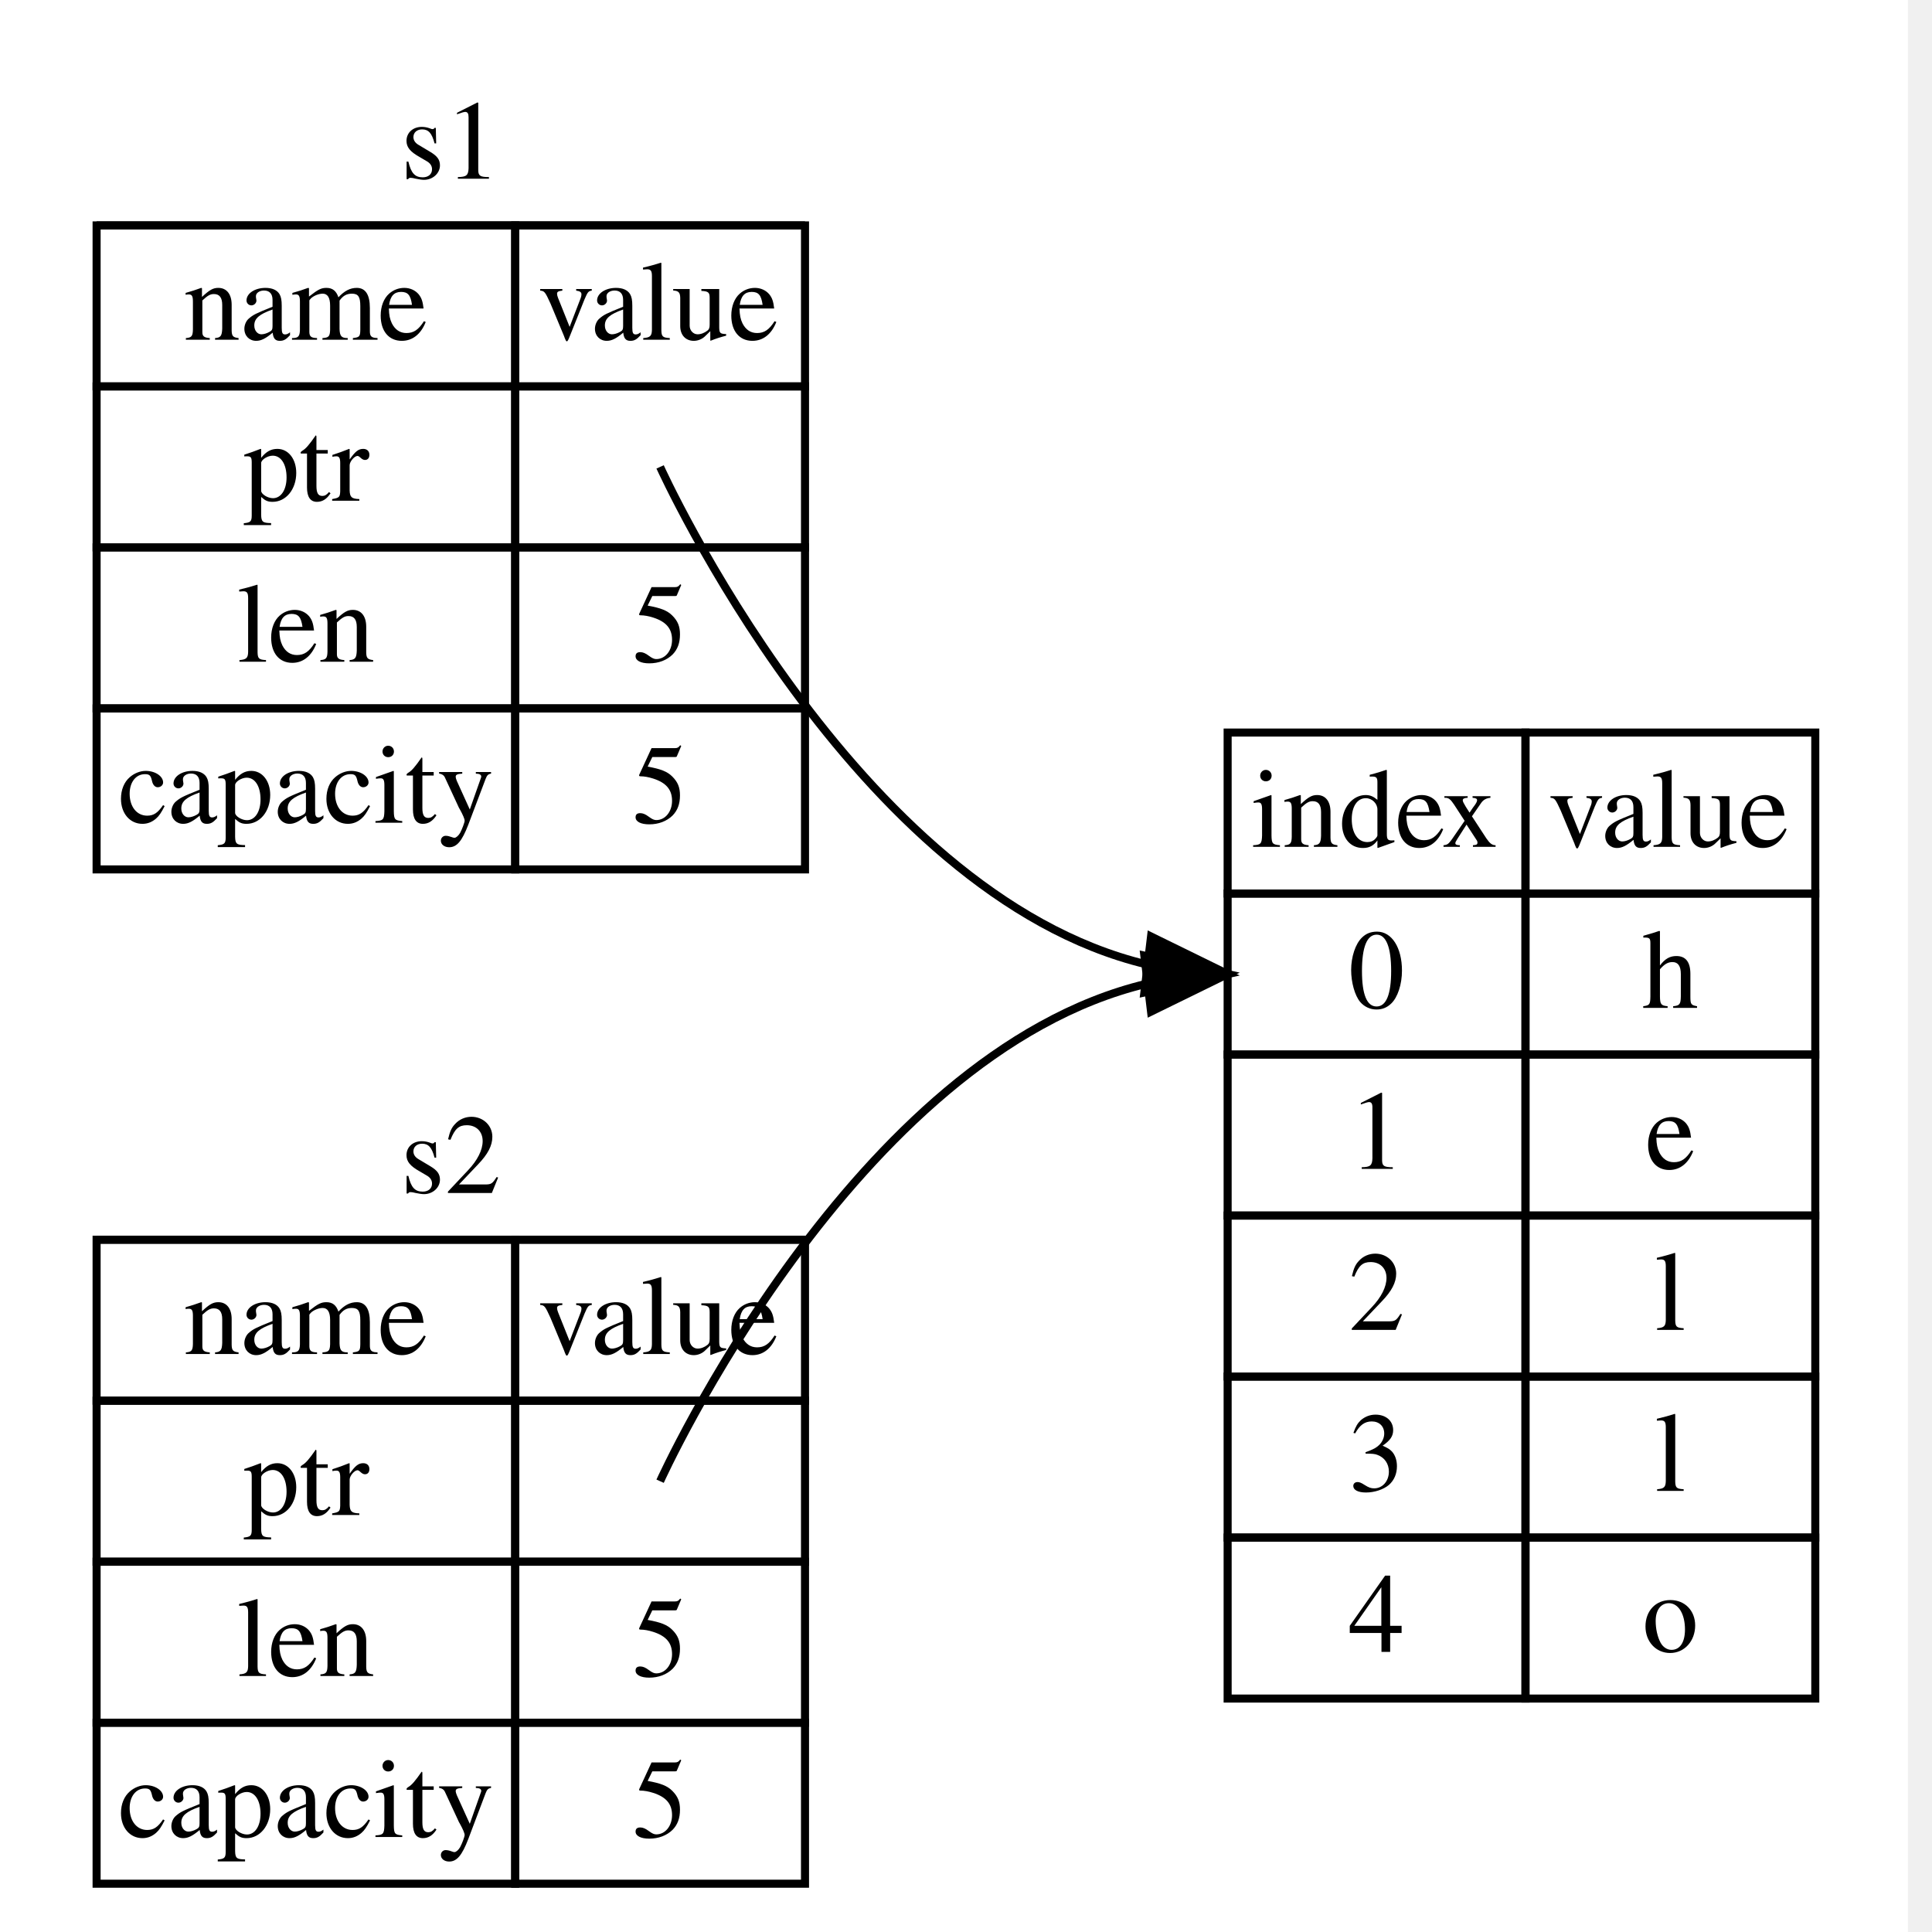
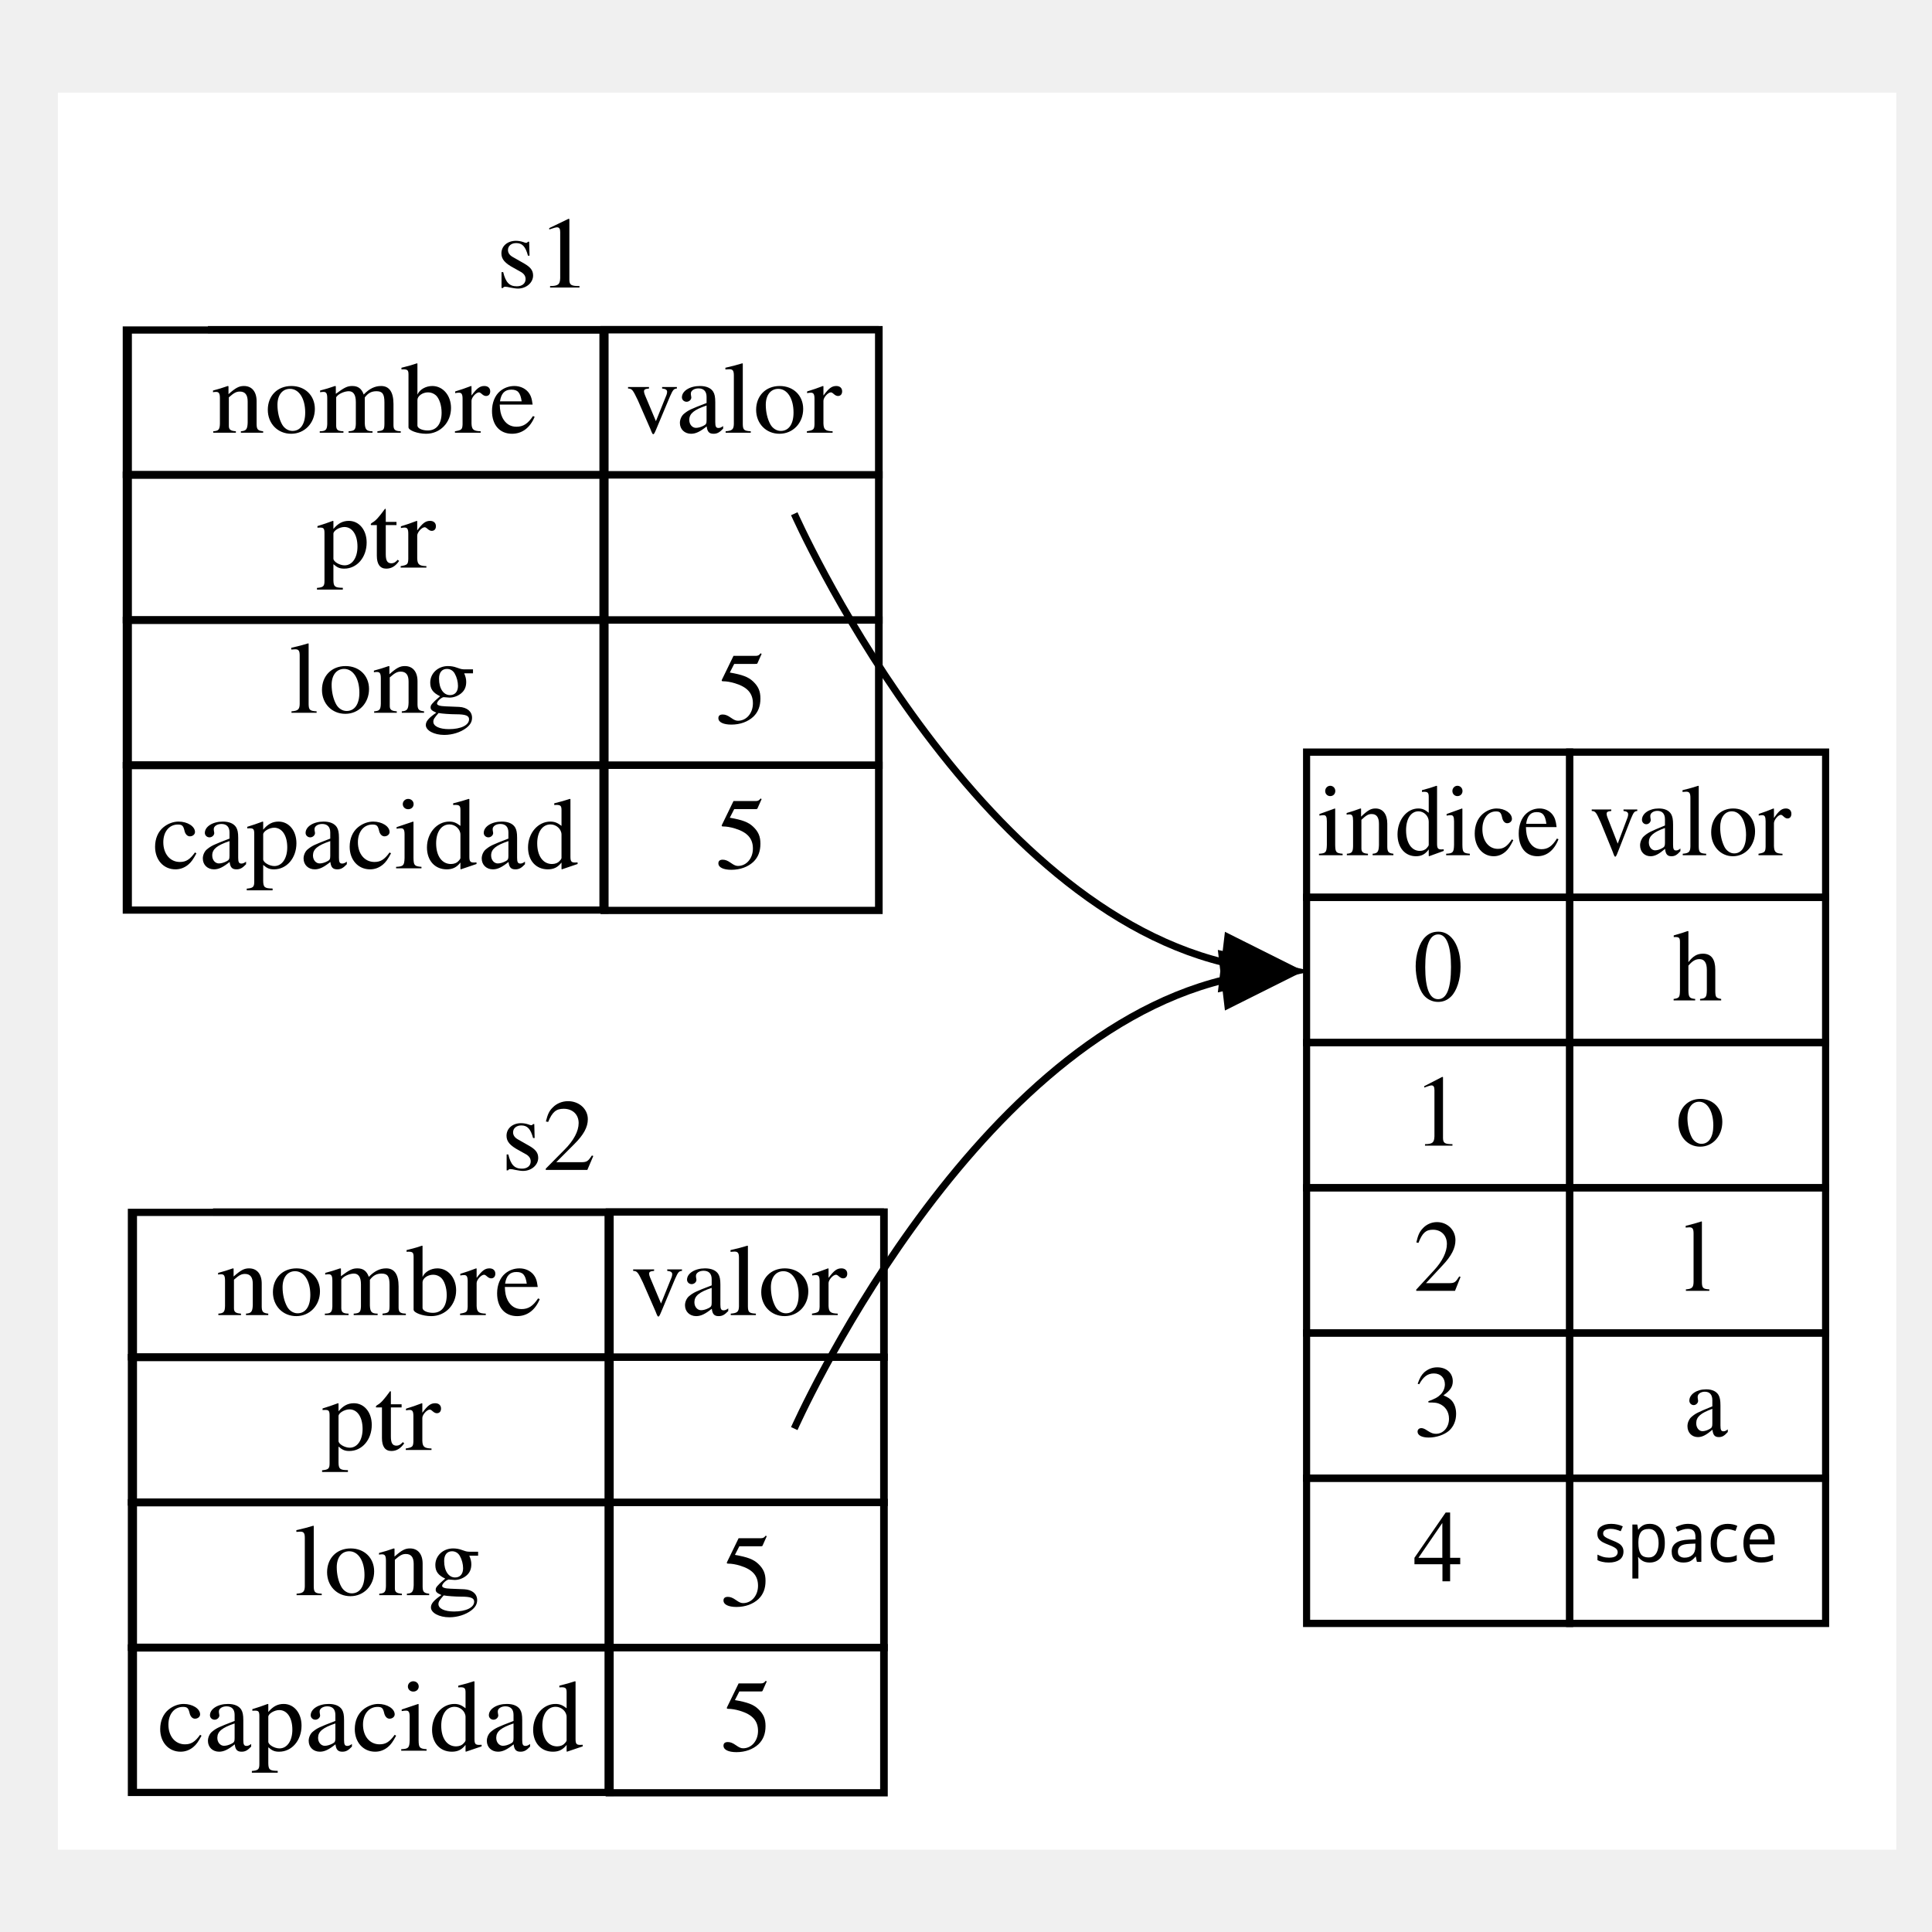
- <svg xmlns="http://www.w3.org/2000/svg" viewBox="0.00 0.00 1000.00 1000.00">
-   <g id="graph0" class="graph" transform="scale(4.1667 4.1667) rotate(0) translate(4 238)">
-     <polygon fill="#ffffff" stroke="transparent" points="-4,4 -4,-238 233,-238 233,4 -4,4" />
-     <g id="node1" class="node">
-       <polyline fill="none" stroke="#000000" points="8,-210 96,-210 " />
-       <text text-anchor="start" x="45.776" y="-215.8" font-family="Times,serif" font-size="14.00" fill="#000000">s1</text>
-       <polygon fill="none" stroke="#000000" points="8,-190 8,-210 60,-210 60,-190 8,-190" />
-       <text text-anchor="start" x="18.841" y="-195.8" font-family="Times,serif" font-size="14.00" fill="#000000">name</text>
-       <polygon fill="none" stroke="#000000" points="60,-190 60,-210 96,-210 96,-190 60,-190" />
-       <text text-anchor="start" x="62.841" y="-195.8" font-family="Times,serif" font-size="14.00" fill="#000000">value</text>
-       <polygon fill="none" stroke="#000000" points="8,-170 8,-190 60,-190 60,-170 8,-170" />
-       <text text-anchor="start" x="26.224" y="-175.8" font-family="Times,serif" font-size="14.00" fill="#000000">ptr</text>
-       <polygon fill="none" stroke="#000000" points="60,-170 60,-190 96,-190 96,-170 60,-170" />
-       <polygon fill="none" stroke="#000000" points="8,-150 8,-170 60,-170 60,-150 8,-150" />
-       <text text-anchor="start" x="25.448" y="-155.8" font-family="Times,serif" font-size="14.00" fill="#000000">len</text>
-       <polygon fill="none" stroke="#000000" points="60,-150 60,-170 96,-170 96,-150 60,-150" />
-       <text text-anchor="start" x="74.5" y="-155.8" font-family="Times,serif" font-size="14.00" fill="#000000">5</text>
-       <polygon fill="none" stroke="#000000" points="8,-130 8,-150 60,-150 60,-130 8,-130" />
-       <text text-anchor="start" x="10.683" y="-135.8" font-family="Times,serif" font-size="14.00" fill="#000000">capacity</text>
-       <polygon fill="none" stroke="#000000" points="60,-130 60,-150 96,-150 96,-130 60,-130" />
-       <text text-anchor="start" x="74.5" y="-135.8" font-family="Times,serif" font-size="14.00" fill="#000000">5</text>
-     </g>
-     <g id="node3" class="node">
-       <polygon fill="none" stroke="#000000" points="148.5,-127 148.5,-147 185.5,-147 185.5,-127 148.5,-127" />
-       <text text-anchor="start" x="151.448" y="-132.8" font-family="Times,serif" font-size="14.00" fill="#000000">index</text>
-       <polygon fill="none" stroke="#000000" points="185.5,-127 185.5,-147 221.5,-147 221.5,-127 185.5,-127" />
-       <text text-anchor="start" x="188.341" y="-132.8" font-family="Times,serif" font-size="14.00" fill="#000000">value</text>
-       <polygon fill="none" stroke="#000000" points="148.5,-107 148.5,-127 185.5,-127 185.5,-107 148.5,-107" />
-       <text text-anchor="start" x="163.5" y="-112.8" font-family="Times,serif" font-size="14.00" fill="#000000">0</text>
-       <polygon fill="none" stroke="#000000" points="185.5,-107 185.5,-127 221.5,-127 221.5,-107 185.5,-107" />
-       <text text-anchor="start" x="200" y="-112.8" font-family="Times,serif" font-size="14.00" fill="#000000">h</text>
-       <polygon fill="none" stroke="#000000" points="148.5,-87 148.5,-107 185.5,-107 185.5,-87 148.5,-87" />
-       <text text-anchor="start" x="163.5" y="-92.8" font-family="Times,serif" font-size="14.00" fill="#000000">1</text>
-       <polygon fill="none" stroke="#000000" points="185.5,-87 185.5,-107 221.5,-107 221.5,-87 185.5,-87" />
-       <text text-anchor="start" x="200.393" y="-92.8" font-family="Times,serif" font-size="14.00" fill="#000000">e</text>
-       <polygon fill="none" stroke="#000000" points="148.5,-67 148.5,-87 185.5,-87 185.5,-67 148.5,-67" />
-       <text text-anchor="start" x="163.5" y="-72.8" font-family="Times,serif" font-size="14.00" fill="#000000">2</text>
-       <polygon fill="none" stroke="#000000" points="185.5,-67 185.5,-87 221.5,-87 221.5,-67 185.5,-67" />
-       <text text-anchor="start" x="201.555" y="-72.8" font-family="Times,serif" font-size="14.00" fill="#000000">l</text>
-       <polygon fill="none" stroke="#000000" points="148.5,-47 148.5,-67 185.5,-67 185.5,-47 148.5,-47" />
-       <text text-anchor="start" x="163.5" y="-52.8" font-family="Times,serif" font-size="14.00" fill="#000000">3</text>
-       <polygon fill="none" stroke="#000000" points="185.5,-47 185.5,-67 221.5,-67 221.5,-47 185.5,-47" />
-       <text text-anchor="start" x="201.555" y="-52.8" font-family="Times,serif" font-size="14.00" fill="#000000">l</text>
-       <polygon fill="none" stroke="#000000" points="148.5,-27 148.5,-47 185.5,-47 185.5,-27 148.5,-27" />
-       <text text-anchor="start" x="163.5" y="-32.8" font-family="Times,serif" font-size="14.00" fill="#000000">4</text>
-       <polygon fill="none" stroke="#000000" points="185.5,-27 185.5,-47 221.5,-47 221.5,-27 185.5,-27" />
-       <text text-anchor="start" x="200" y="-32.8" font-family="Times,serif" font-size="14.00" fill="#000000">o</text>
-     </g>
+ <svg xmlns="http://www.w3.org/2000/svg" viewBox="0.00 0.00 1000.00 1000.00" version="1.1" id="svg146">
+   <defs id="defs150" />
+   <g id="graph0" class="graph" transform="matrix(3.680024,0,0,3.758125,124.0699,942.3732)">
+     <polygon stroke="transparent" points="-4,4 -4,-238 233,-238 233,4 " id="polygon4" transform="matrix(1.091023,0,0,1,-21.20848,0)" style="fill:#ffffff" />
    <g id="edge1" class="edge">
-       <path fill="none" stroke="#000000" d="M78,-180C78,-180 101.998,-126.912 138.44,-118.202" />
-       <polygon fill="#000000" stroke="#000000" points="138.986,-121.662 148.5,-117 138.155,-114.712 138.986,-121.662" />
-     </g>
-     <g id="node2" class="node">
-       <polyline fill="none" stroke="#000000" points="8,-84 96,-84 " />
-       <text text-anchor="start" x="45.776" y="-89.8" font-family="Times,serif" font-size="14.00" fill="#000000">s2</text>
-       <polygon fill="none" stroke="#000000" points="8,-64 8,-84 60,-84 60,-64 8,-64" />
-       <text text-anchor="start" x="18.841" y="-69.8" font-family="Times,serif" font-size="14.00" fill="#000000">name</text>
-       <polygon fill="none" stroke="#000000" points="60,-64 60,-84 96,-84 96,-64 60,-64" />
-       <text text-anchor="start" x="62.841" y="-69.8" font-family="Times,serif" font-size="14.00" fill="#000000">value</text>
-       <polygon fill="none" stroke="#000000" points="8,-44 8,-64 60,-64 60,-44 8,-44" />
-       <text text-anchor="start" x="26.224" y="-49.8" font-family="Times,serif" font-size="14.00" fill="#000000">ptr</text>
-       <polygon fill="none" stroke="#000000" points="60,-44 60,-64 96,-64 96,-44 60,-44" />
-       <polygon fill="none" stroke="#000000" points="8,-24 8,-44 60,-44 60,-24 8,-24" />
-       <text text-anchor="start" x="25.448" y="-29.8" font-family="Times,serif" font-size="14.00" fill="#000000">len</text>
-       <polygon fill="none" stroke="#000000" points="60,-24 60,-44 96,-44 96,-24 60,-24" />
-       <text text-anchor="start" x="74.5" y="-29.8" font-family="Times,serif" font-size="14.00" fill="#000000">5</text>
-       <polygon fill="none" stroke="#000000" points="8,-4 8,-24 60,-24 60,-4 8,-4" />
-       <text text-anchor="start" x="10.683" y="-9.8" font-family="Times,serif" font-size="14.00" fill="#000000">capacity</text>
-       <polygon fill="none" stroke="#000000" points="60,-4 60,-24 96,-24 96,-4 60,-4" />
-       <text text-anchor="start" x="74.5" y="-9.8" font-family="Times,serif" font-size="14.00" fill="#000000">5</text>
+       <path d="m 78,-180 c 0,0 23.998,53.088 60.441,61.798" id="path96" style="fill:none;stroke:#000000" />
+       <polygon points="138.986,-121.662 148.5,-117 138.155,-114.712 " id="polygon98" style="fill:#000000;stroke:#000000" />
    </g>
    <g id="edge2" class="edge">
-       <path fill="none" stroke="#000000" d="M78,-54C78,-54 101.998,-107.088 138.44,-115.798" />
-       <polygon fill="#000000" stroke="#000000" points="138.155,-119.288 148.5,-117 138.986,-112.338 138.155,-119.288" />
+       <path d="m 78,-54 c 0,0 23.998,-53.088 60.441,-61.798" id="path140" style="fill:none;stroke:#000000" />
+       <polygon points="138.155,-119.288 148.5,-117 138.986,-112.338 " id="polygon142" style="fill:#000000;stroke:#000000" />
+     </g>
+     <g id="node1" class="node" transform="matrix(1.072327,0,0,0.999855,-13.04981,-81.37104)">
+       <polyline points="8,-124 96,-124 " id="polyline8" style="fill:none;stroke:#000000" />
+       <text x="45.776" y="-129.8" font-size="14.00" id="text10" style="font-size:14px;font-family:Times, serif;text-anchor:start;fill:#000000">s1</text>
+       <polygon points="8,-104 8,-124 60,-124 60,-104 " id="polygon12" style="fill:none;stroke:#000000" transform="matrix(1.202383,0,0,0.9951312,-12.19179,-0.5550386)" />
+       <text x="8.451" y="-109.8" font-size="14.00" id="text14" style="font-size:14px;font-family:Times, serif;text-anchor:start;fill:#000000">nombre</text>
+       <polygon points="96,-104 60,-104 60,-124 96,-124 " id="polygon16" style="fill:none;stroke:#000000" />
+       <text x="62.841" y="-109.8" font-size="14.00" id="text18" style="font-size:14px;font-family:Times, serif;text-anchor:start;fill:#000000">valor</text>
+       <polygon points="8,-104 60,-104 60,-84 8,-84 " id="polygon20" style="fill:none;stroke:#000000" transform="matrix(1.202405,0,0,0.9951323,-12.19254,-0.4575662)" />
+       <text x="22.241" y="-91.224" font-size="14.00" id="text22" style="font-size:14px;font-family:Times, serif;text-anchor:start;fill:#000000">ptr</text>
+       <polygon points="96,-84 60,-84 60,-104 96,-104 " id="polygon24" style="fill:none;stroke:#000000" />
+       <polygon points="8,-64 8,-84 60,-84 60,-64 " id="polygon26" style="fill:none;stroke:#000000" transform="matrix(1.202383,0,0,0.9951312,-12.19179,-0.3602882)" />
+       <text x="18.666" y="-71.224" font-size="14.00" id="text28" style="font-size:14px;font-family:Times, serif;text-anchor:start;fill:#000000">long</text>
+       <polygon points="96,-64 60,-64 60,-84 96,-84 " id="polygon30" style="fill:none;stroke:#000000" />
+       <text x="74.5" y="-69.8" font-size="14.00" id="text32" style="font-size:14px;font-family:Times, serif;text-anchor:start;fill:#000000">5</text>
+       <polygon points="8,-44 8,-64 60,-64 60,-44 " id="polygon34" style="fill:none;stroke:#000000" transform="matrix(1.202383,0,0,0.9951312,-12.19179,-0.262913)" />
+       <text x="0.725" y="-49.8" font-size="14.00" id="text36" style="font-size:14px;font-family:Times, serif;text-anchor:start;fill:#000000">capacidad</text>
+       <polygon points="96,-44 60,-44 60,-64 96,-64 " id="polygon38" style="fill:none;stroke:#000000" />
+       <text x="74.5" y="-49.8" font-size="14.00" id="text40" style="font-size:14px;font-family:Times, serif;text-anchor:start;fill:#000000">5</text>
+     </g>
+     <g id="node1-3" class="node" transform="matrix(1.072327,0,0,0.999855,-12.33073,40.15447)">
+       <polyline points="8,-124 96,-124 " id="polyline8-7" style="fill:none;stroke:#000000" />
+       <text x="45.776" y="-129.8" font-size="14.00" id="text10-5" style="font-size:14px;font-family:Times, serif;text-anchor:start;fill:#000000">s2</text>
+       <polygon points="8,-124 60,-124 60,-104 8,-104 " id="polygon12-3" style="fill:none;stroke:#000000" transform="matrix(1.202383,0,0,0.9951312,-12.19179,-0.5550386)" />
+       <text x="8.451" y="-109.8" font-size="14.00" id="text14-5" style="font-size:14px;font-family:Times, serif;text-anchor:start;fill:#000000">nombre</text>
+       <polygon points="60,-104 60,-124 96,-124 96,-104 " id="polygon16-6" style="fill:none;stroke:#000000" />
+       <text x="62.841" y="-109.8" font-size="14.00" id="text18-2" style="font-size:14px;font-family:Times, serif;text-anchor:start;fill:#000000">valor</text>
+       <polygon points="60,-104 60,-84 8,-84 8,-104 " id="polygon20-9" style="fill:none;stroke:#000000" transform="matrix(1.202405,0,0,0.9951323,-12.19254,-0.4575662)" />
+       <text x="22.241" y="-91.224" font-size="14.00" id="text22-1" style="font-size:14px;font-family:Times, serif;text-anchor:start;fill:#000000">ptr</text>
+       <polygon points="60,-84 60,-104 96,-104 96,-84 " id="polygon24-2" style="fill:none;stroke:#000000" />
+       <polygon points="8,-84 60,-84 60,-64 8,-64 " id="polygon26-7" style="fill:none;stroke:#000000" transform="matrix(1.202383,0,0,0.9951312,-12.19179,-0.3602882)" />
+       <text x="18.666" y="-71.224" font-size="14.00" id="text28-0" style="font-size:14px;font-family:Times, serif;text-anchor:start;fill:#000000">long</text>
+       <polygon points="60,-64 60,-84 96,-84 96,-64 " id="polygon30-9" style="fill:none;stroke:#000000" />
+       <text x="74.5" y="-69.8" font-size="14.00" id="text32-3" style="font-size:14px;font-family:Times, serif;text-anchor:start;fill:#000000">5</text>
+       <polygon points="8,-64 60,-64 60,-44 8,-44 " id="polygon34-6" style="fill:none;stroke:#000000" transform="matrix(1.202383,0,0,0.9951312,-12.19179,-0.262913)" />
+       <text x="0.725" y="-49.8" font-size="14.00" id="text36-0" style="font-size:14px;font-family:Times, serif;text-anchor:start;fill:#000000">capacidad</text>
+       <polygon points="60,-44 60,-64 96,-64 96,-44 " id="polygon38-6" style="fill:none;stroke:#000000" />
+       <text x="74.5" y="-49.8" font-size="14.00" id="text40-2" style="font-size:14px;font-family:Times, serif;text-anchor:start;fill:#000000">5</text>
+     </g>
+     <g transform="translate(1.557765,-23.16857)" id="node2" class="node">
+       <polygon style="fill:none;stroke:#000000" points="148.5,-104 148.5,-124 185.5,-124 185.5,-104 " id="polygon45" />
+       <text x="150.024" y="-109.8" font-size="14.00" id="text47" style="font-size:14px;font-family:Times, serif;text-anchor:start;fill:#000000">indice</text>
+       <polygon style="fill:none;stroke:#000000" points="185.5,-104 185.5,-124 221.5,-124 221.5,-104 " id="polygon49" />
+       <text x="188.341" y="-109.8" font-size="14.00" id="text51" style="font-size:14px;font-family:Times, serif;text-anchor:start;fill:#000000">valor</text>
+       <polygon style="fill:none;stroke:#000000" points="148.5,-84 148.5,-104 185.5,-104 185.5,-84 " id="polygon53" />
+       <text style="font-size:14px;font-family:Times, serif;text-anchor:start;fill:#000000" x="163.5" y="-89.8" font-size="14.00" id="text55">0</text>
+       <polygon style="fill:none;stroke:#000000" points="185.5,-84 185.5,-104 221.5,-104 221.5,-84 " id="polygon57" />
+       <text style="font-size:14px;font-family:Times, serif;text-anchor:start;fill:#000000" x="200" y="-89.8" font-size="14.00" id="text59">h</text>
+       <polygon style="fill:none;stroke:#000000" points="148.5,-64 148.5,-84 185.5,-84 185.5,-64 " id="polygon61" />
+       <text style="font-size:14px;font-family:Times, serif;text-anchor:start;fill:#000000" x="163.5" y="-69.8" font-size="14.00" id="text63">1</text>
+       <polygon style="fill:none;stroke:#000000" points="185.5,-64 185.5,-84 221.5,-84 221.5,-64 " id="polygon65" />
+       <text x="200.393" y="-69.8" font-size="14.00" id="text67" style="font-size:14px;font-family:Times, serif;text-anchor:start;fill:#000000">o</text>
+       <polygon style="fill:none;stroke:#000000" points="148.5,-44 148.5,-64 185.5,-64 185.5,-44 " id="polygon69" />
+       <text style="font-size:14px;font-family:Times, serif;text-anchor:start;fill:#000000" x="163.5" y="-49.8" font-size="14.00" id="text71">2</text>
+       <polygon style="fill:none;stroke:#000000" points="185.5,-44 185.5,-64 221.5,-64 221.5,-44 " id="polygon73" />
+       <text style="font-size:14px;font-family:Times, serif;text-anchor:start;fill:#000000" x="201.555" y="-49.8" font-size="14.00" id="text75">l</text>
+       <polygon style="fill:none;stroke:#000000" points="148.5,-24 148.5,-44 185.5,-44 185.5,-24 " id="polygon77" />
+       <text style="font-size:14px;font-family:Times, serif;text-anchor:start;fill:#000000" x="163.5" y="-29.8" font-size="14.00" id="text79">3</text>
+       <polygon style="fill:none;stroke:#000000" points="185.5,-24 185.5,-44 221.5,-44 221.5,-24 " id="polygon81" />
+       <text x="201.555" y="-29.8" font-size="14.00" id="text83" style="font-size:14px;font-family:Times, serif;text-anchor:start;fill:#000000">a</text>
+       <polygon style="fill:none;stroke:#000000" points="148.5,-4 148.5,-24 185.5,-24 185.5,-4 " id="polygon85" />
+       <text style="font-size:14px;font-family:Times, serif;text-anchor:start;fill:#000000" x="163.5" y="-9.8" font-size="14.00" id="text87">4</text>
+       <polygon style="fill:none;stroke:#000000" points="185.5,-4 185.5,-24 221.5,-24 221.5,-4 " id="polygon89" />
+       <text xml:space="preserve" style="font-style:normal;font-weight:normal;font-size:9.6px;line-height:1.25;font-family:sans-serif;letter-spacing:0px;word-spacing:0px;fill:#000000;fill-opacity:1;stroke:none;stroke-width:0.24" x="188.914" y="-12.476" id="text112">
+         <tspan id="tspan110" x="188.914" y="-12.476" style="stroke-width:0.24">space</tspan>
+       </text>
    </g>
  </g>
</svg>
